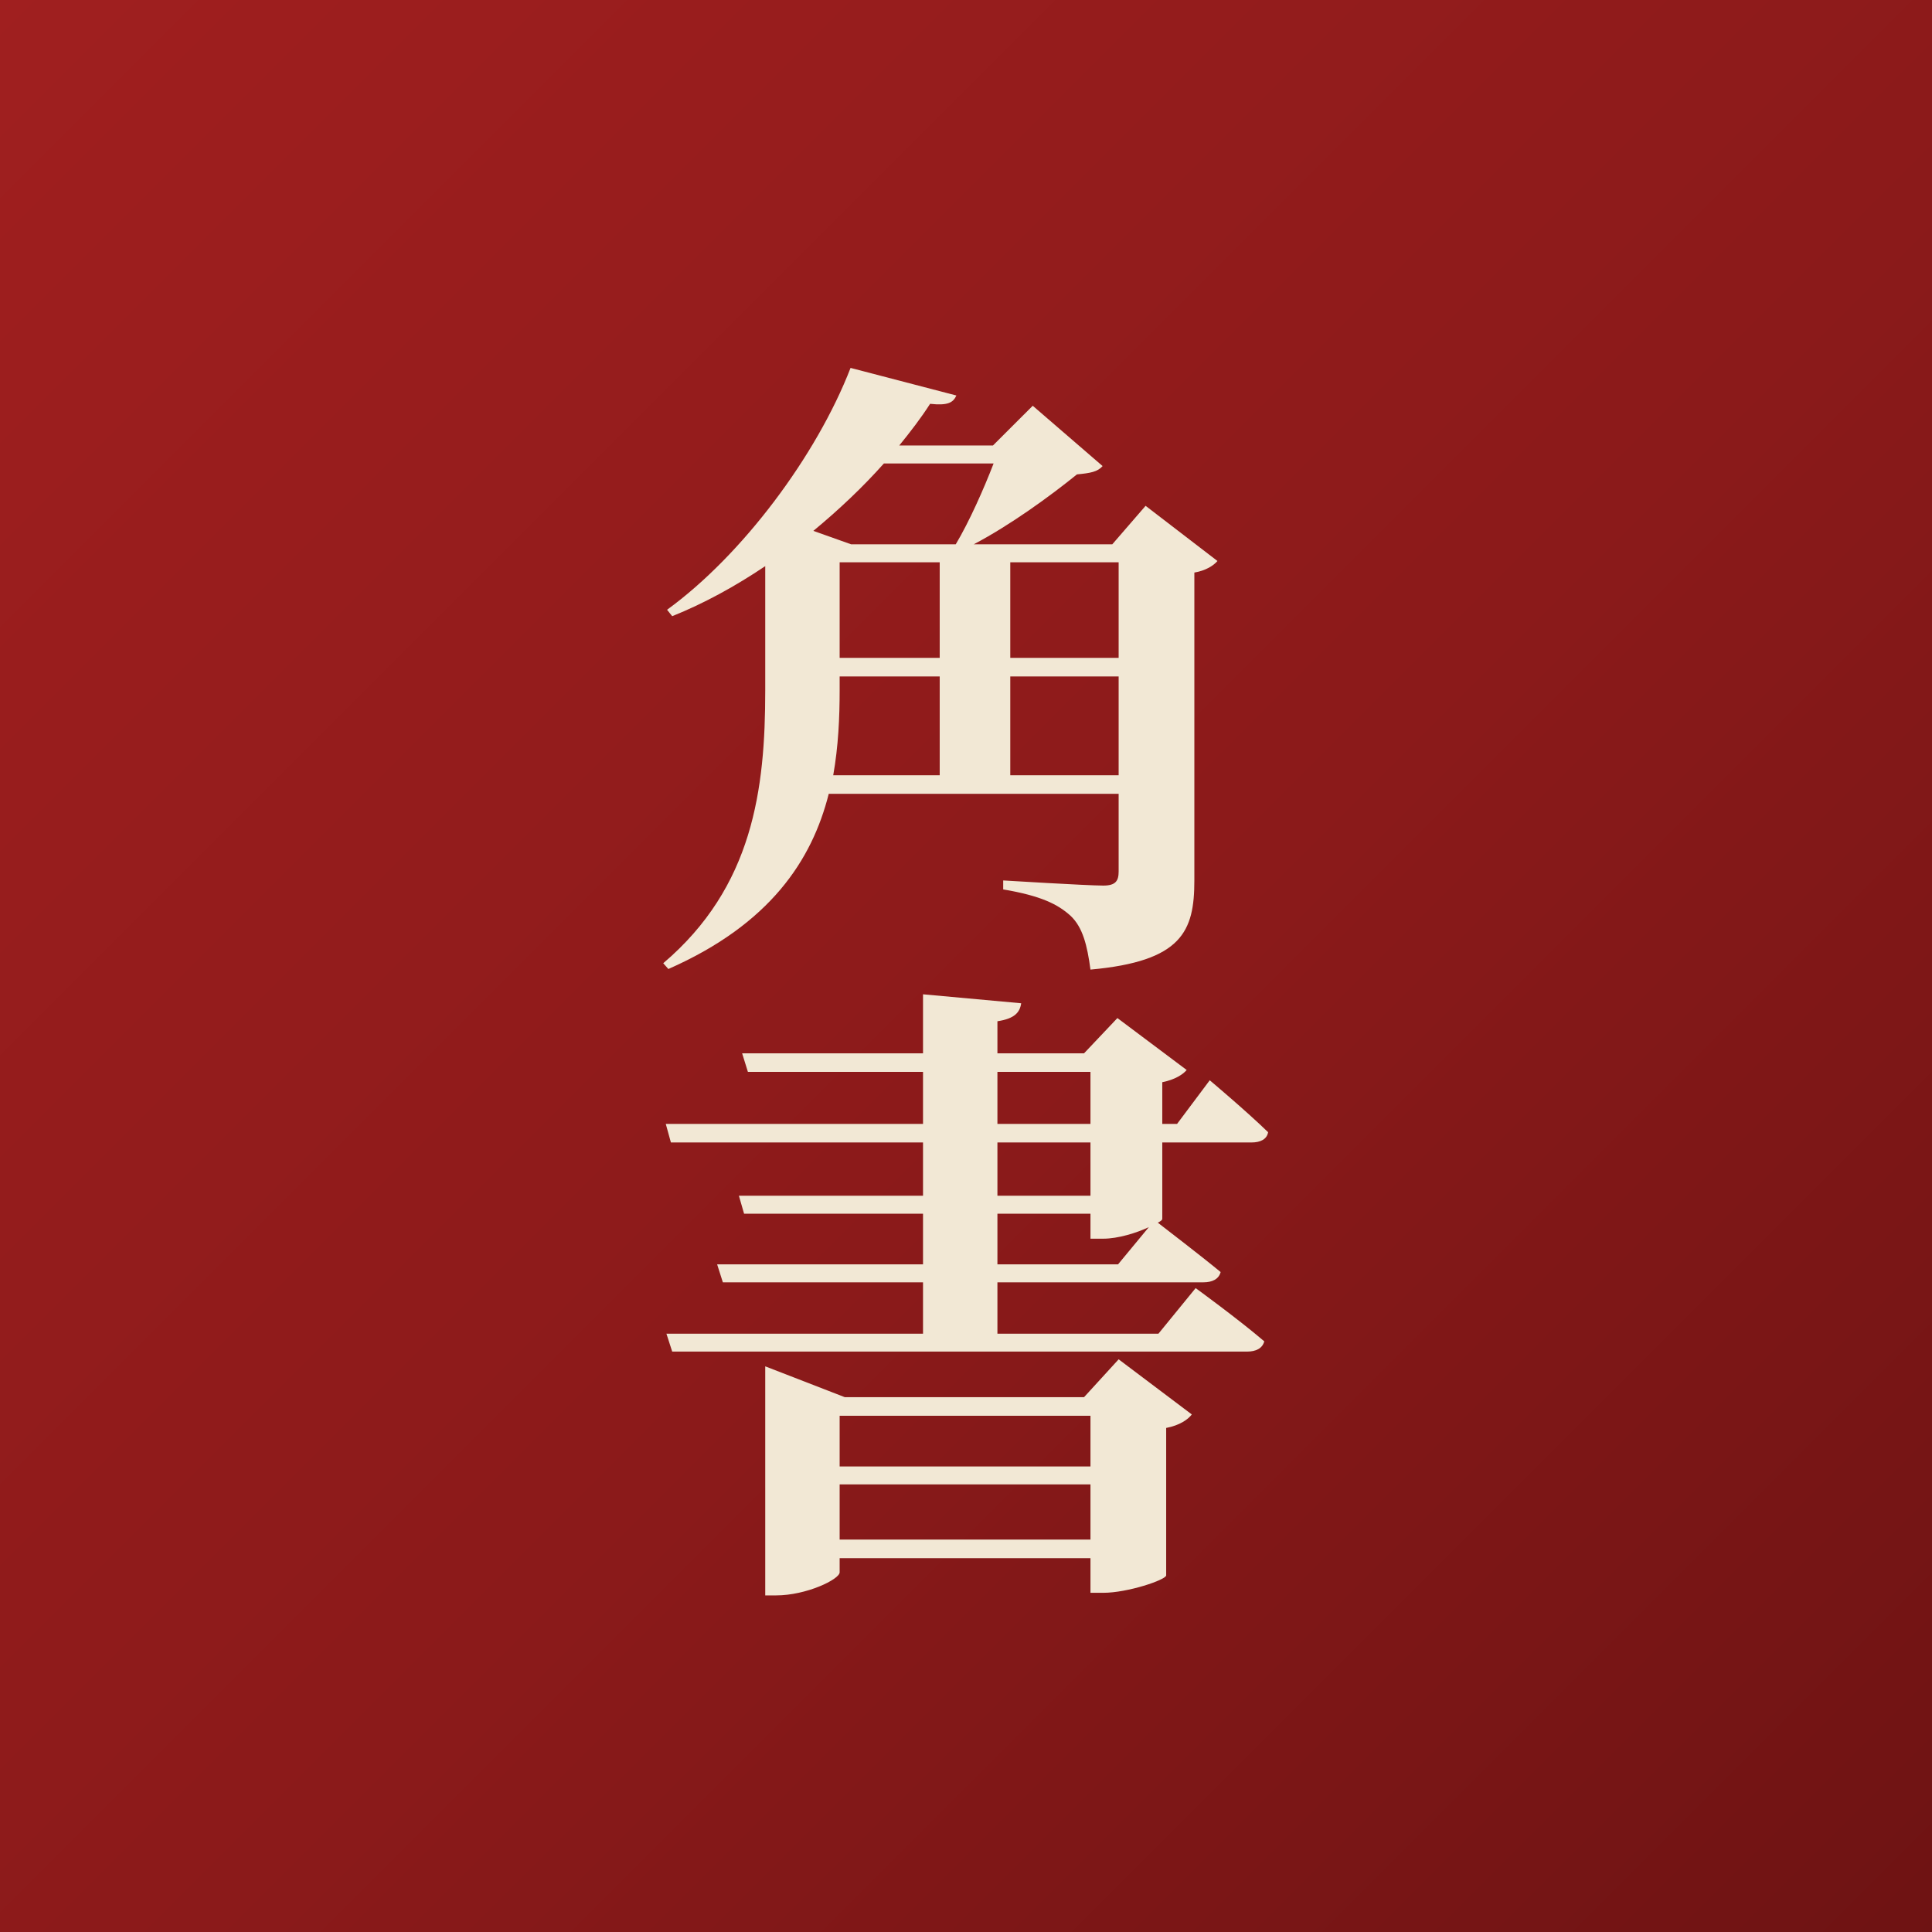
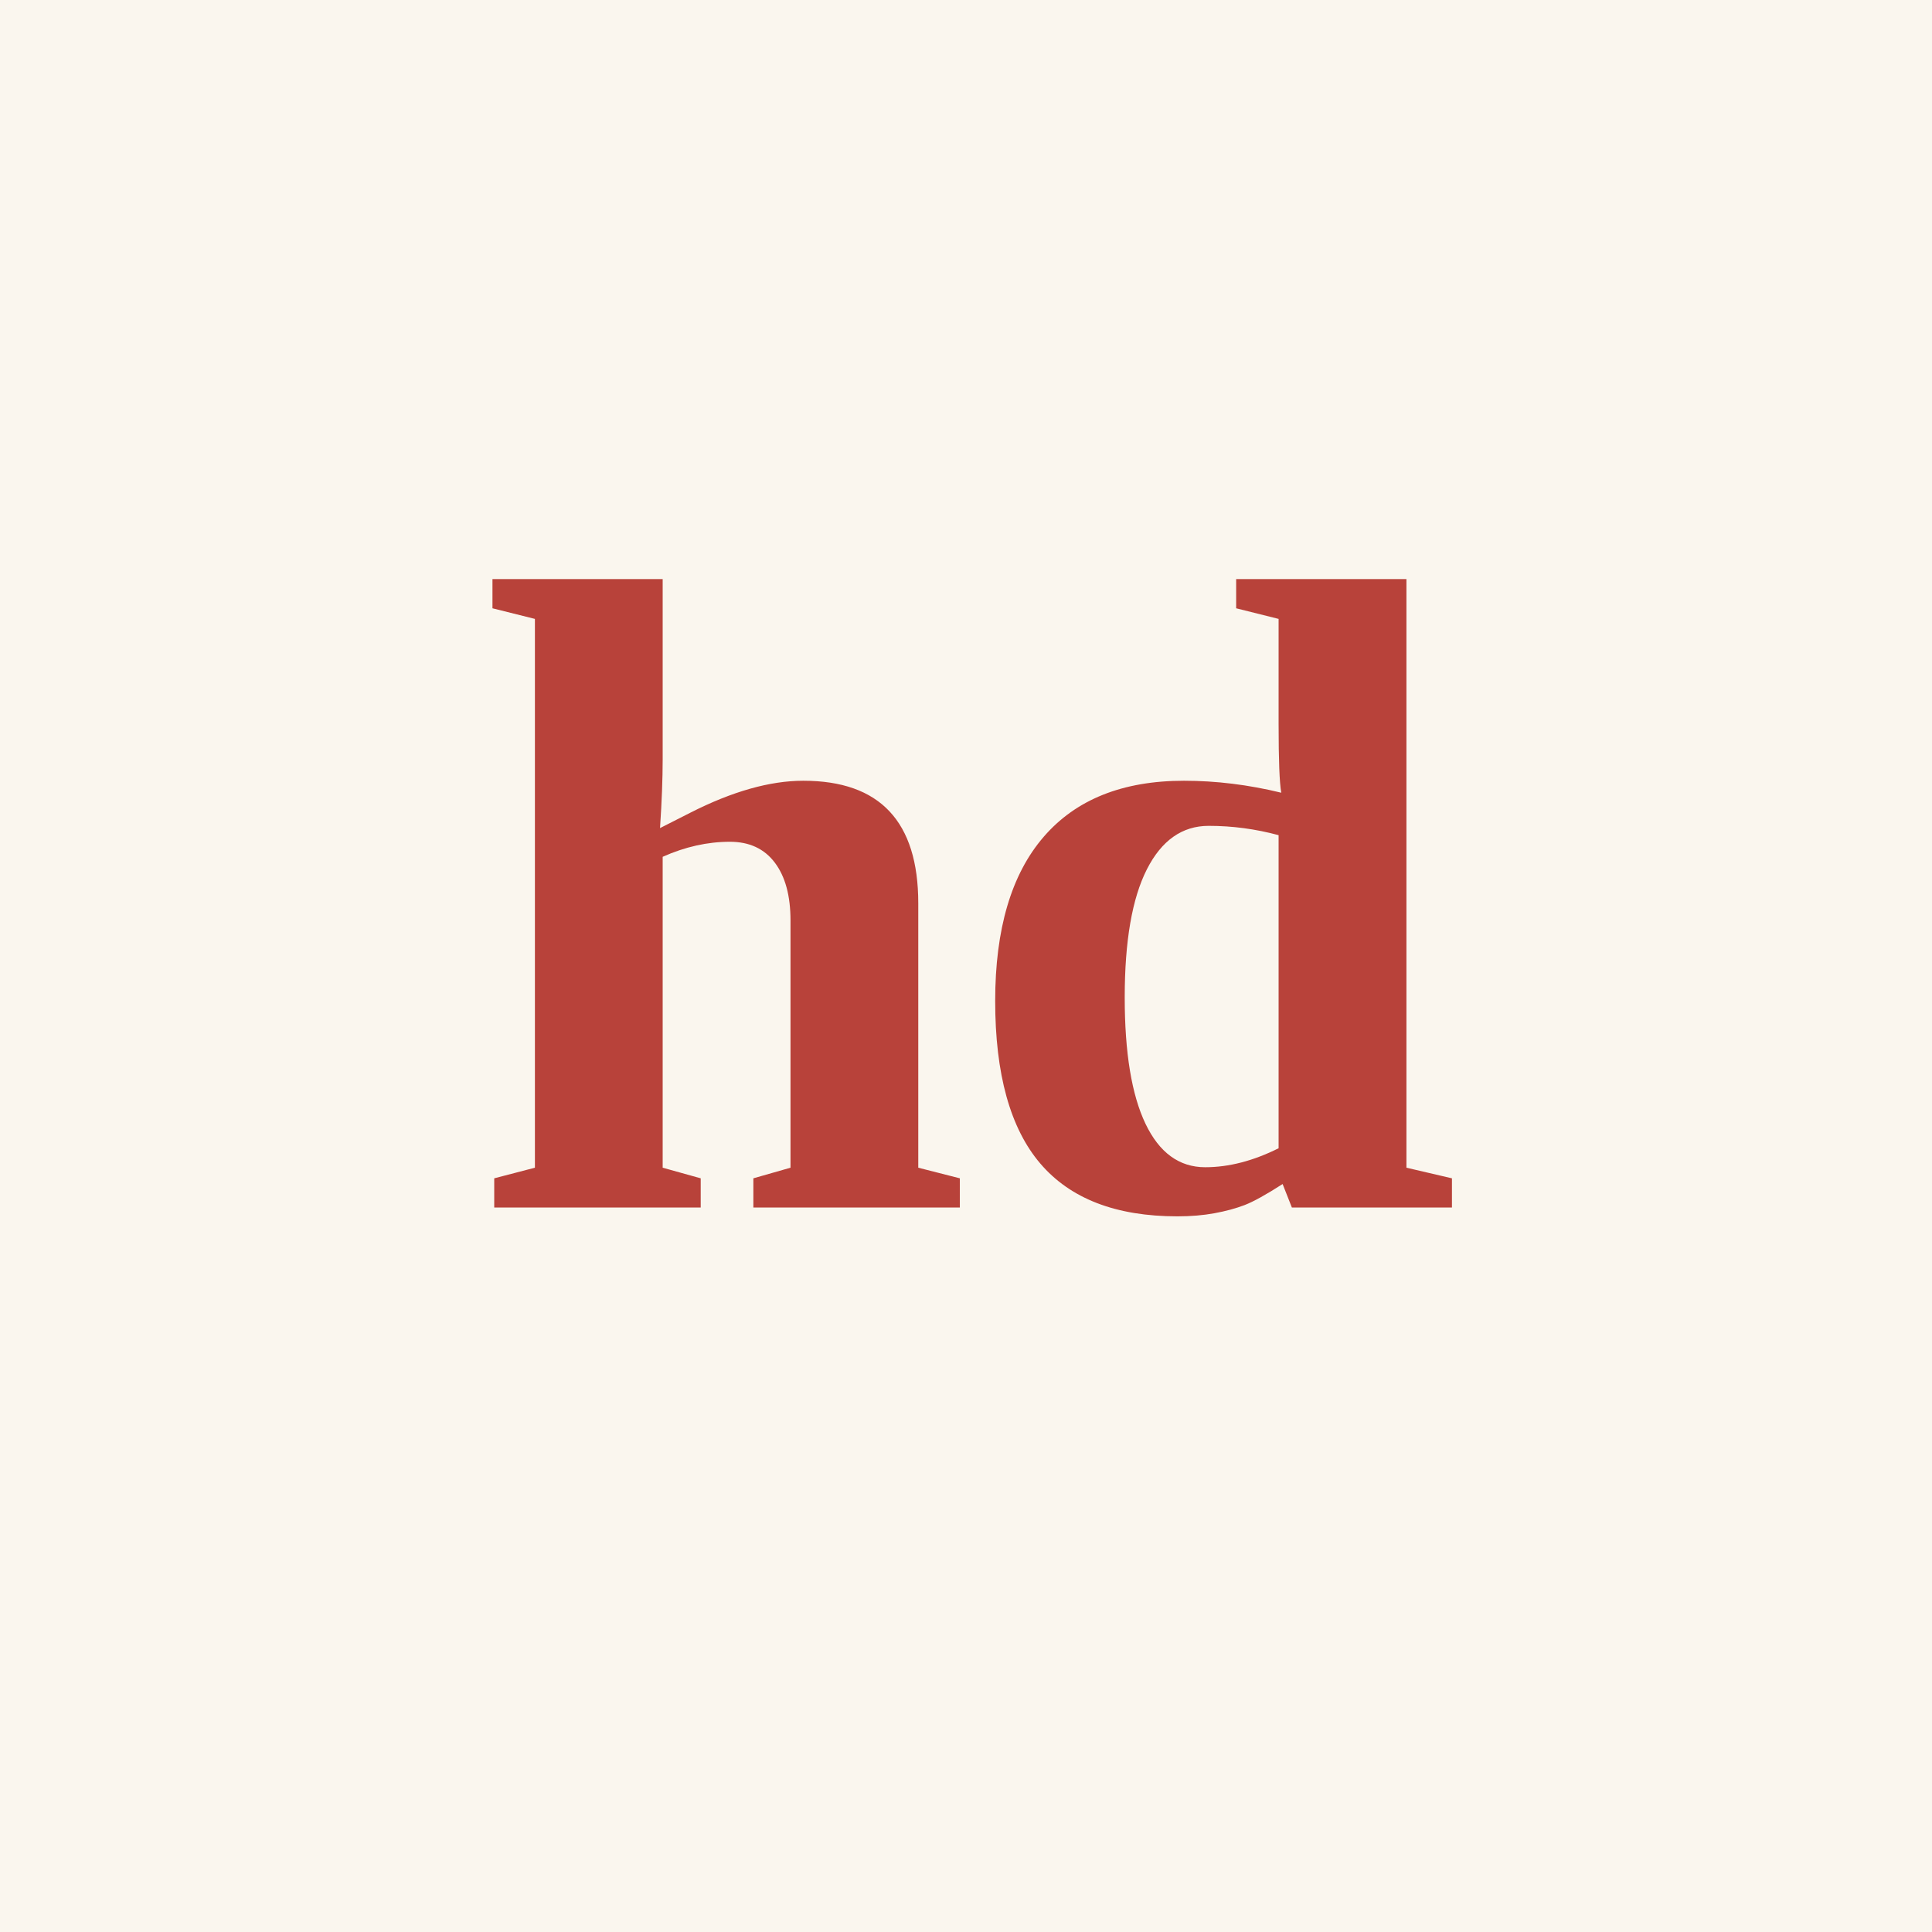
<svg xmlns="http://www.w3.org/2000/svg" width="512" height="512" viewBox="0 0 512 512">
-   <defs>
-     <linearGradient id="seal" x1="0" y1="0" x2="1" y2="1">
-       <stop offset="0%" stop-color="#a01f1f" />
-       <stop offset="55%" stop-color="#8b1a1a" />
-       <stop offset="100%" stop-color="#6e1313" />
-     </linearGradient>
-   </defs>
-   <rect width="512" height="512" fill="url(#seal)" />
-   <g font-family="Noto Serif CJK TC, Noto Serif SC, Songti SC, serif" font-weight="700" fill="#f2e8d5" text-anchor="middle">
-     <text x="256" y="242" font-size="170">角</text>
-     <text x="256" y="408" font-size="170">書</text>
+   <rect width="512" height="512" fill="#faf6ee" />
+   <g font-family="EB Garamond, Garamond, Georgia, 'Times New Roman', serif" font-weight="700" fill="#b8423a" text-anchor="middle">
+     <text x="256" y="320" font-size="240" letter-spacing="-4">hd</text>
  </g>
</svg>
